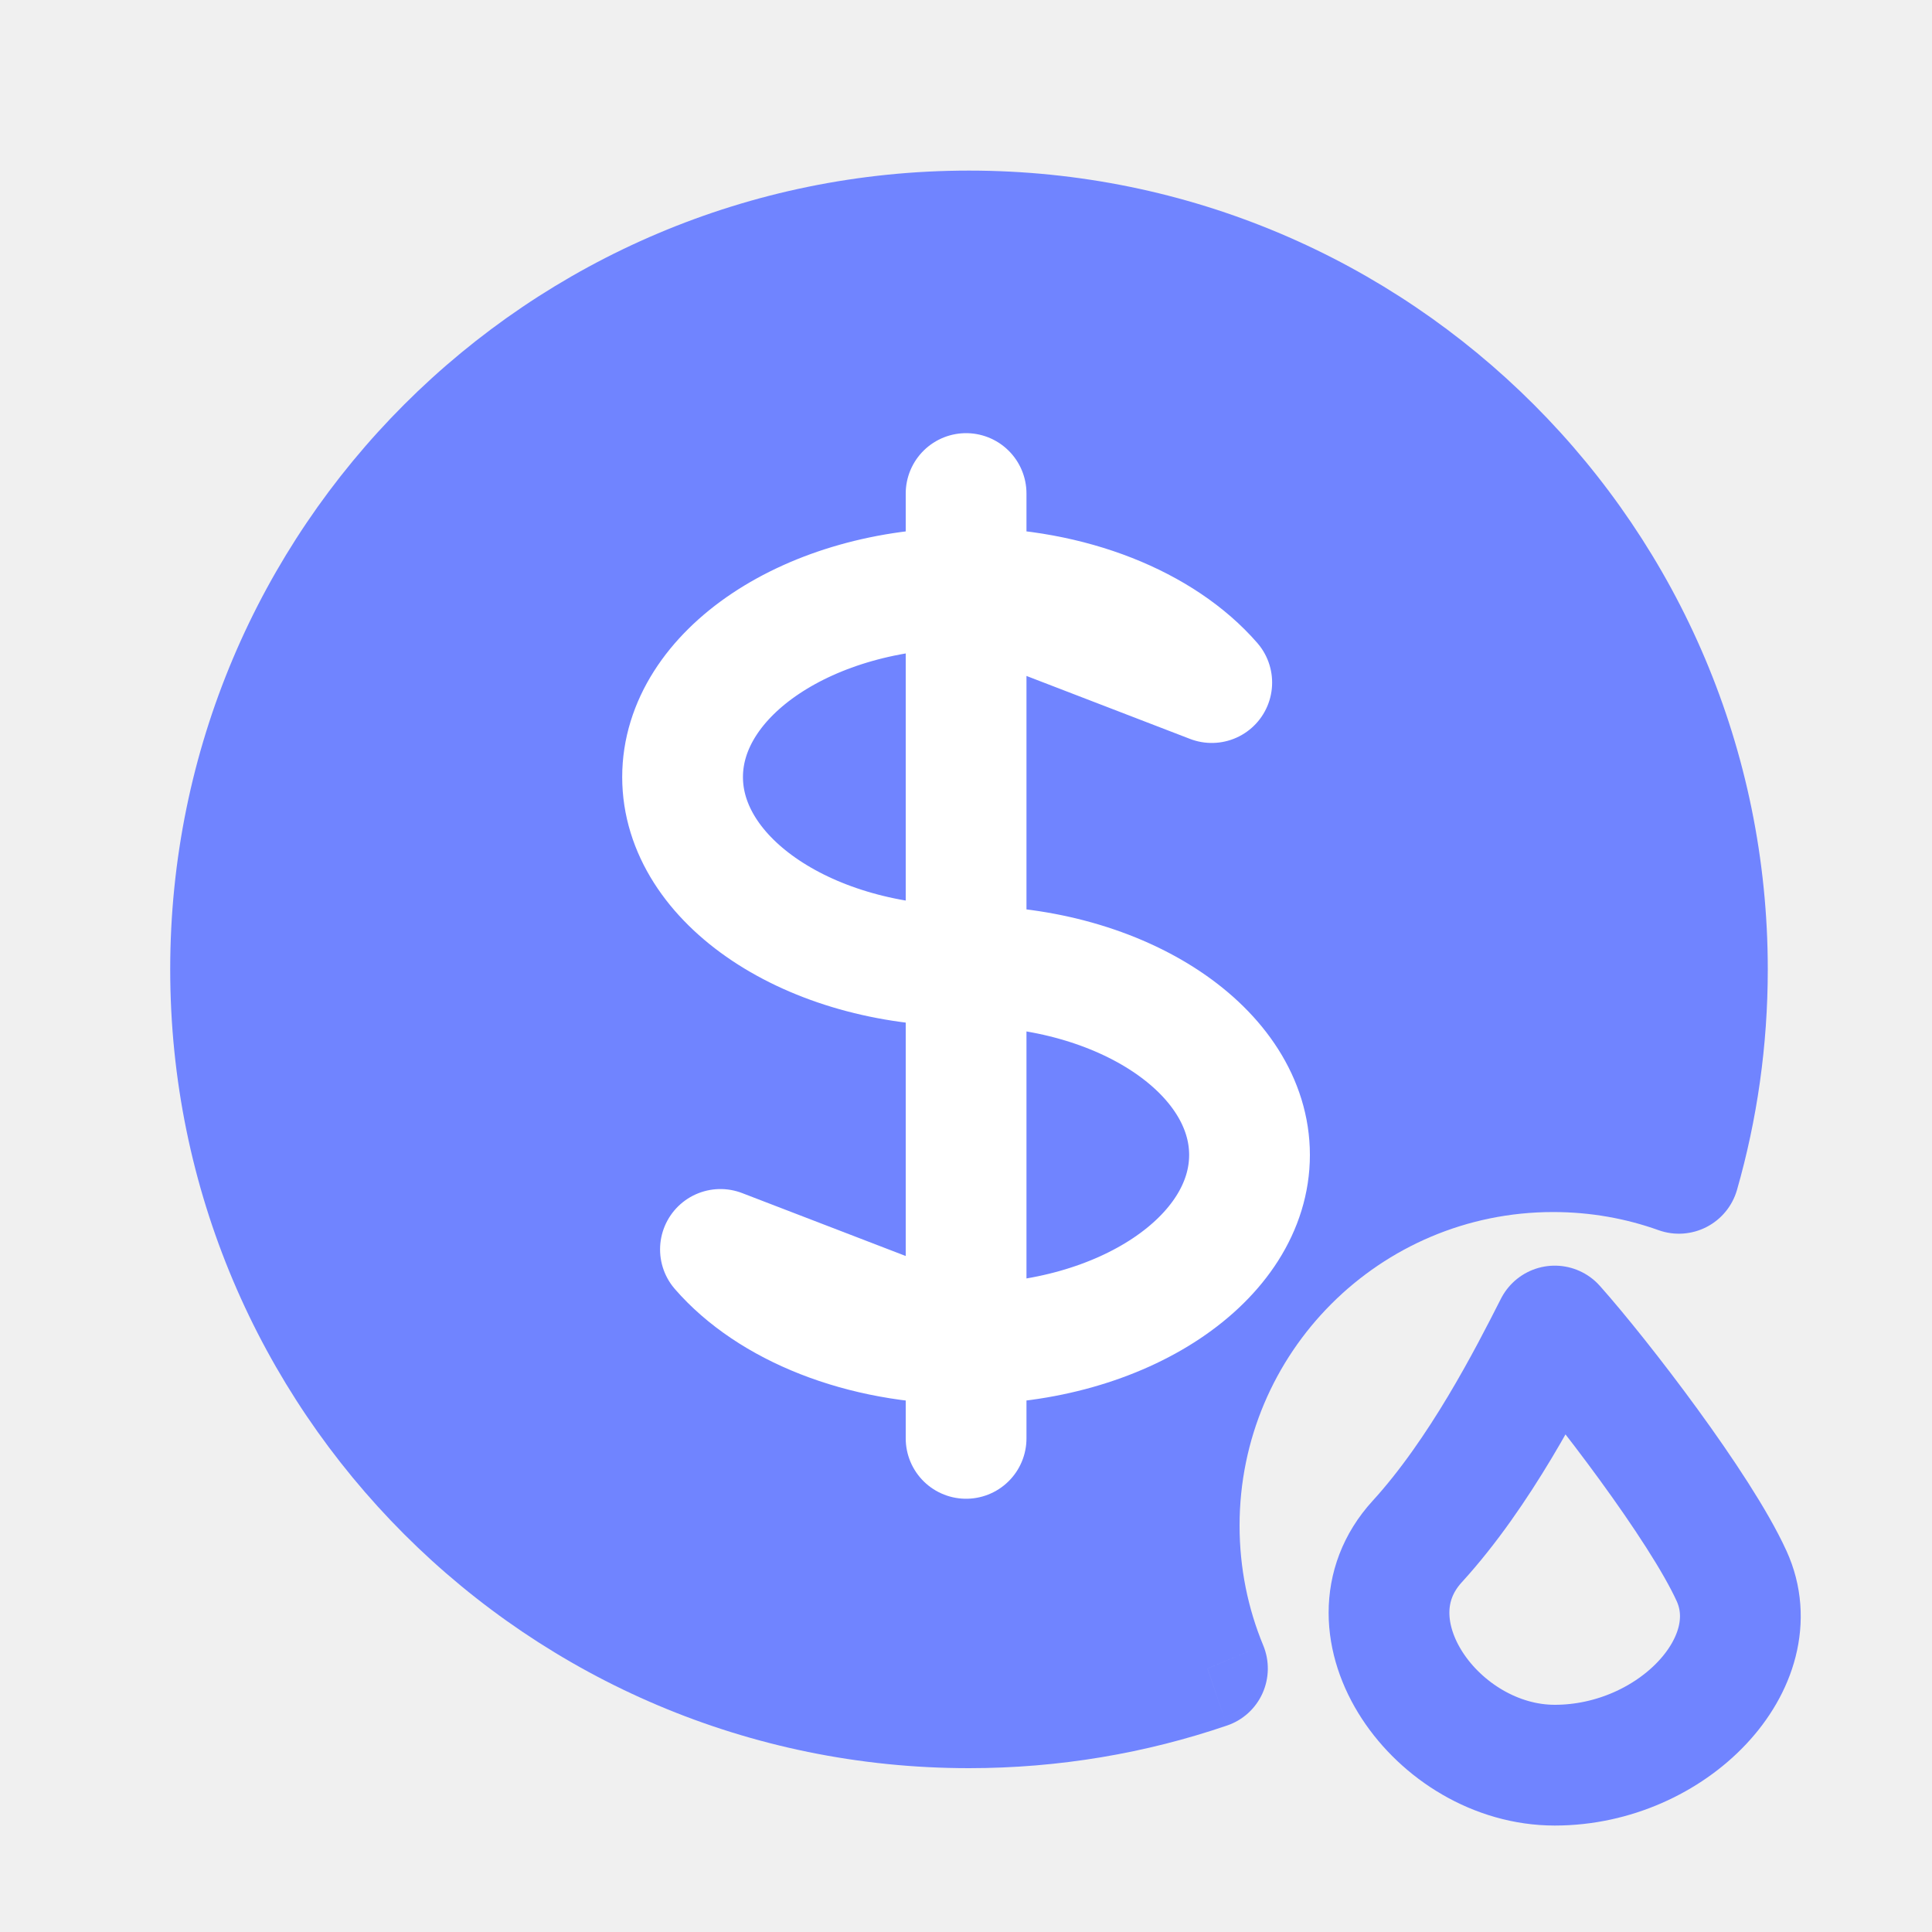
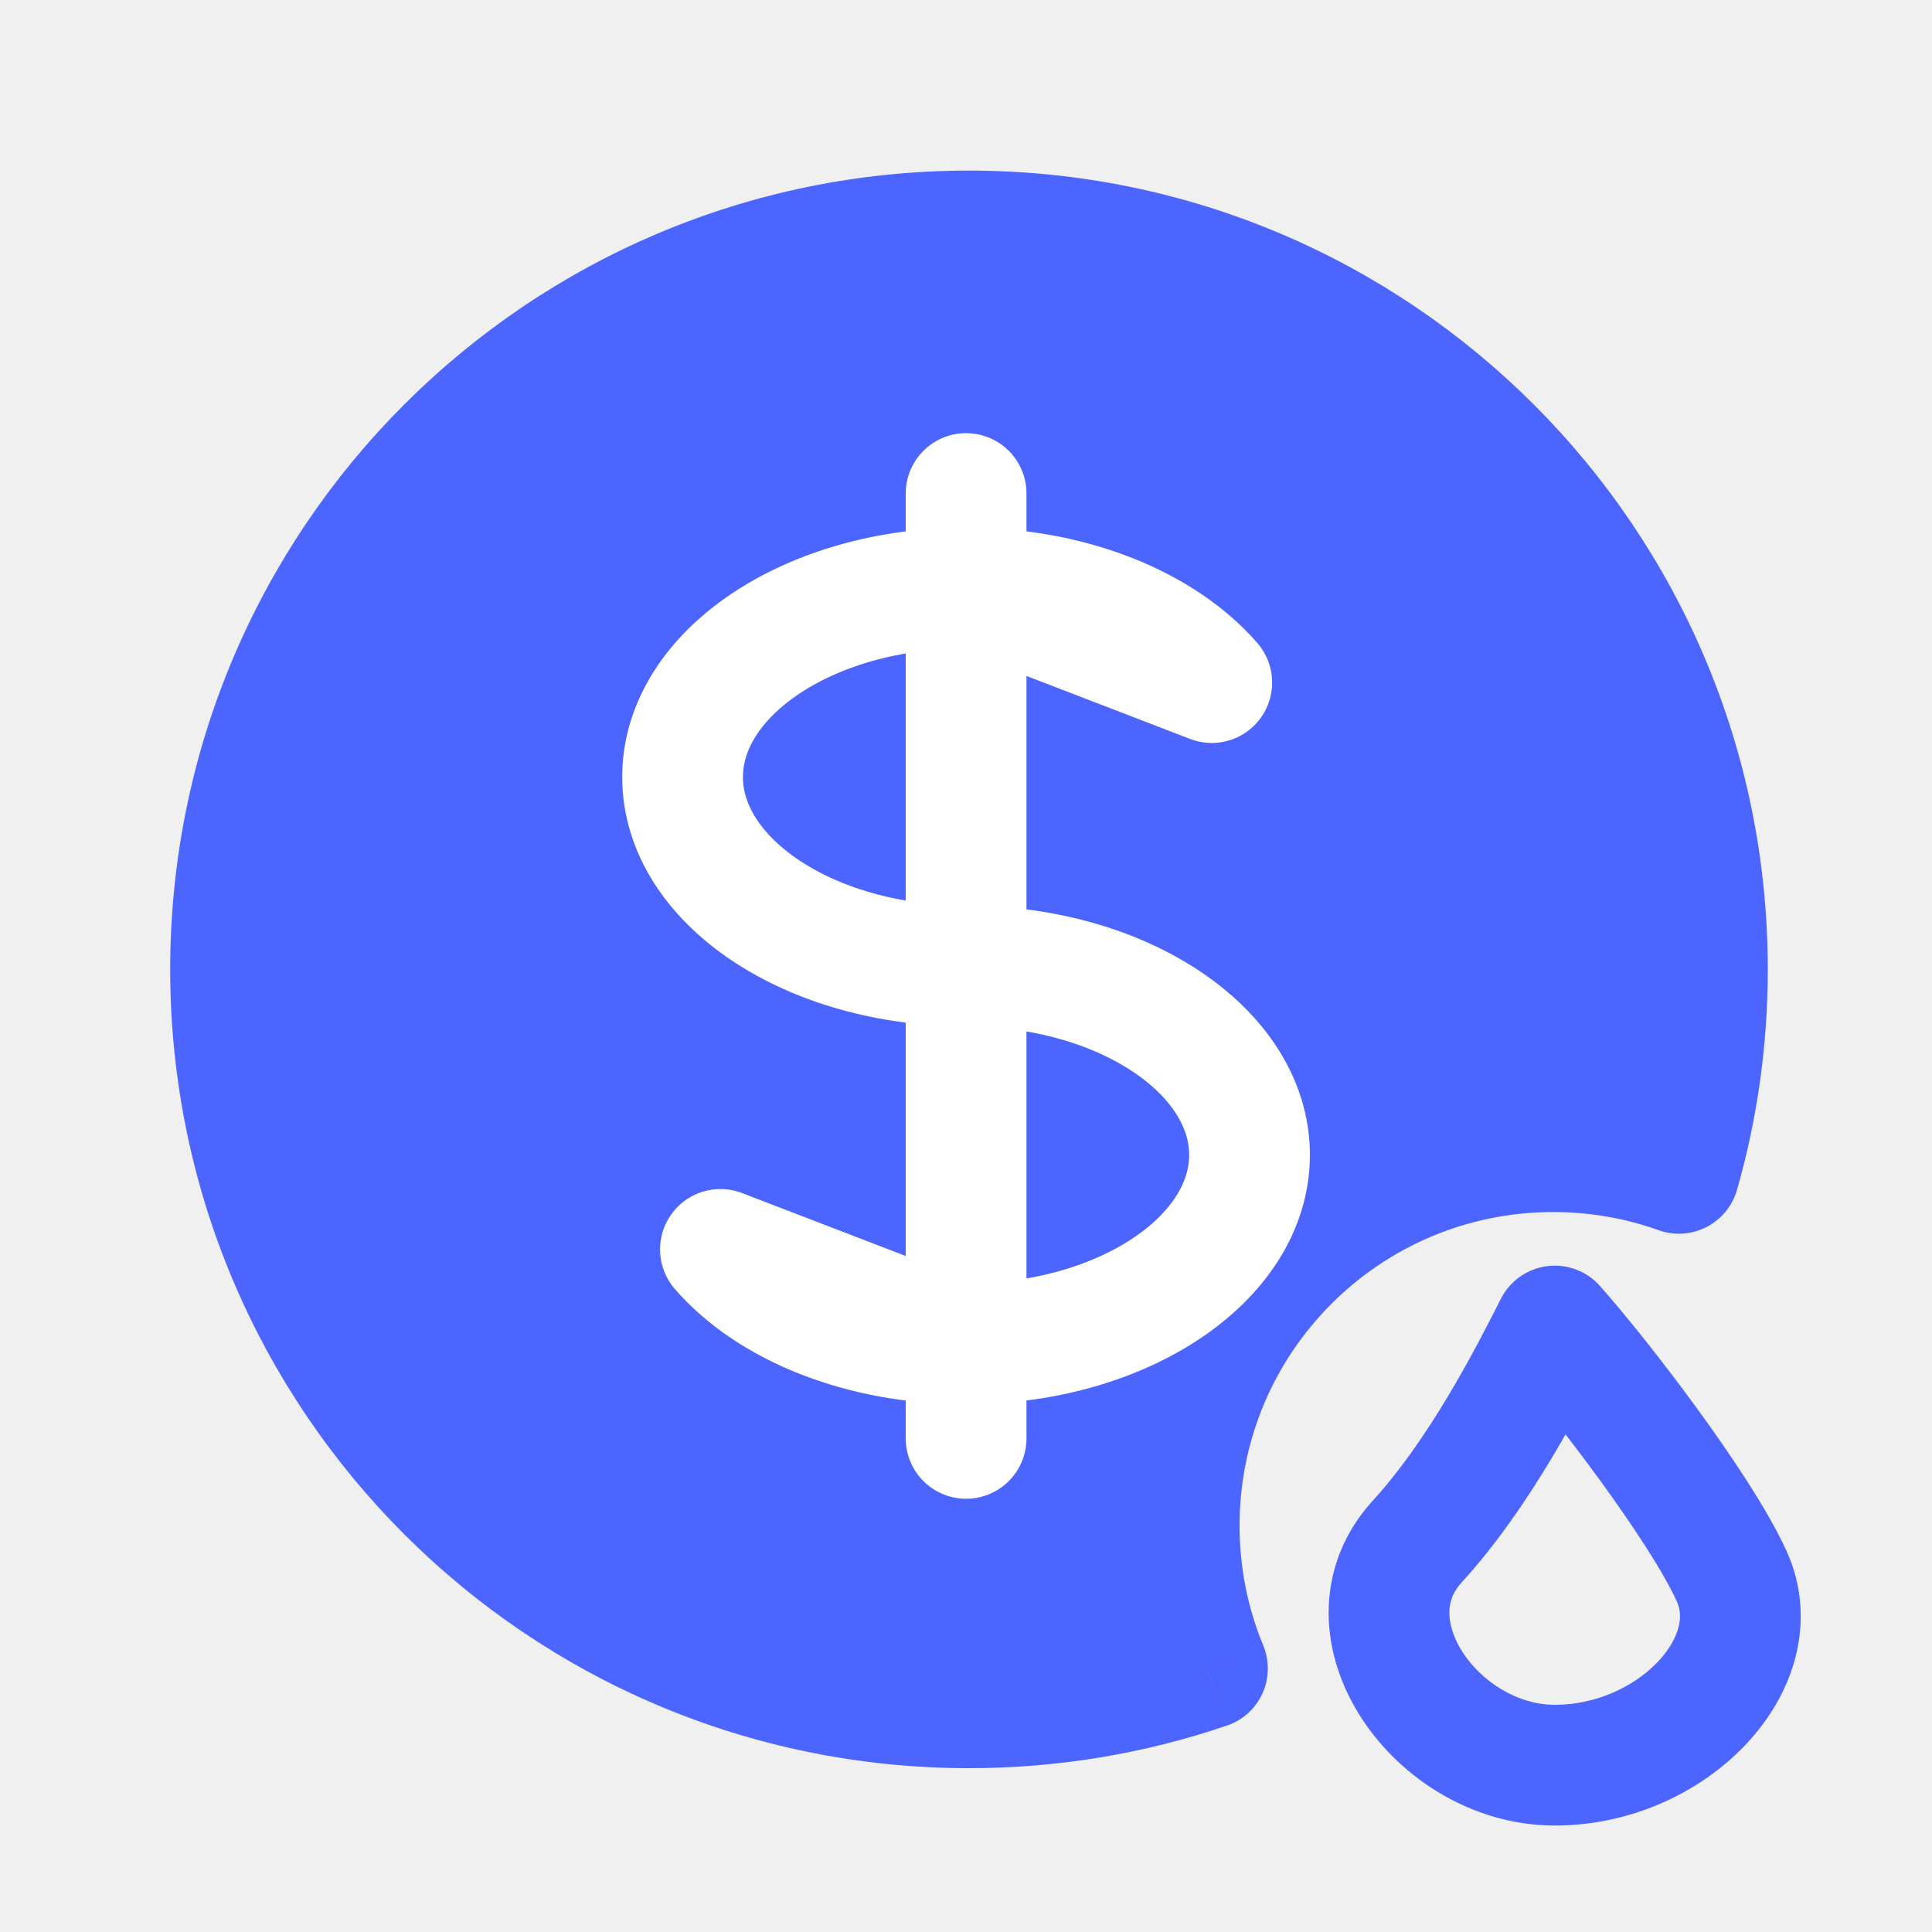
<svg xmlns="http://www.w3.org/2000/svg" width="20" height="20" viewBox="0 0 20 20" fill="none">
-   <path fill-rule="evenodd" clip-rule="evenodd" d="M12.5 17.272C11.725 17.536 10.895 17.679 10.031 17.679C5.809 17.679 2.387 14.257 2.387 10.035C2.387 5.813 5.809 2.391 10.031 2.391C14.253 2.391 17.675 5.813 17.675 10.035C17.675 10.767 17.572 11.476 17.38 12.146C16.973 12.001 16.535 11.922 16.078 11.922C13.94 11.922 12.207 13.655 12.207 15.793C12.207 16.317 12.311 16.816 12.5 17.272Z" fill="#7084FF" />
-   <path d="M12.5 17.272L12.701 17.863C12.865 17.808 12.998 17.687 13.069 17.53C13.14 17.372 13.143 17.193 13.077 17.033L12.5 17.272ZM17.38 12.146L17.17 12.735C17.333 12.793 17.512 12.781 17.666 12.702C17.819 12.623 17.933 12.485 17.981 12.319L17.38 12.146ZM10.031 18.304C10.964 18.304 11.863 18.149 12.701 17.863L12.298 16.68C11.588 16.923 10.825 17.054 10.031 17.054V18.304ZM1.762 10.035C1.762 14.602 5.464 18.304 10.031 18.304V17.054C6.154 17.054 3.012 13.912 3.012 10.035H1.762ZM10.031 1.766C5.464 1.766 1.762 5.468 1.762 10.035H3.012C3.012 6.158 6.154 3.016 10.031 3.016V1.766ZM18.3 10.035C18.3 5.468 14.598 1.766 10.031 1.766V3.016C13.908 3.016 17.05 6.158 17.05 10.035H18.3ZM17.981 12.319C18.189 11.592 18.3 10.826 18.3 10.035H17.05C17.05 10.709 16.956 11.359 16.779 11.974L17.981 12.319ZM16.078 12.547C16.462 12.547 16.83 12.613 17.17 12.735L17.59 11.558C17.117 11.389 16.608 11.297 16.078 11.297V12.547ZM12.832 15.793C12.832 14 14.285 12.547 16.078 12.547V11.297C13.595 11.297 11.582 13.31 11.582 15.793H12.832ZM13.077 17.033C12.919 16.652 12.832 16.233 12.832 15.793H11.582C11.582 16.4 11.703 16.981 11.922 17.511L13.077 17.033Z" fill="#7084FF" />
-   <path d="M14.671 15.958C15.322 15.245 15.824 14.261 16.095 13.727C16.57 14.261 17.6 15.601 17.925 16.314C18.332 17.205 17.315 18.273 16.095 18.273C14.875 18.273 13.858 16.848 14.671 15.958Z" stroke="#7084FF" stroke-width="1.25" stroke-linecap="round" stroke-linejoin="round" />
+   <path fill-rule="evenodd" clip-rule="evenodd" d="M12.5 17.272C11.725 17.536 10.895 17.679 10.031 17.679C5.809 17.679 2.387 14.257 2.387 10.035C2.387 5.813 5.809 2.391 10.031 2.391C14.253 2.391 17.675 5.813 17.675 10.035C17.675 10.767 17.572 11.476 17.38 12.146C16.973 12.001 16.535 11.922 16.078 11.922C13.94 11.922 12.207 13.655 12.207 15.793C12.207 16.317 12.311 16.816 12.5 17.272Z" fill="#4c65ff" />
+   <path d="M12.5 17.272L12.701 17.863C12.865 17.808 12.998 17.687 13.069 17.53C13.14 17.372 13.143 17.193 13.077 17.033L12.5 17.272ZM17.38 12.146L17.17 12.735C17.333 12.793 17.512 12.781 17.666 12.702C17.819 12.623 17.933 12.485 17.981 12.319L17.38 12.146ZM10.031 18.304C10.964 18.304 11.863 18.149 12.701 17.863L12.298 16.68C11.588 16.923 10.825 17.054 10.031 17.054V18.304ZM1.762 10.035C1.762 14.602 5.464 18.304 10.031 18.304V17.054C6.154 17.054 3.012 13.912 3.012 10.035H1.762ZM10.031 1.766C5.464 1.766 1.762 5.468 1.762 10.035H3.012C3.012 6.158 6.154 3.016 10.031 3.016V1.766ZM18.3 10.035C18.3 5.468 14.598 1.766 10.031 1.766V3.016C13.908 3.016 17.05 6.158 17.05 10.035H18.3ZM17.981 12.319C18.189 11.592 18.3 10.826 18.3 10.035H17.05C17.05 10.709 16.956 11.359 16.779 11.974L17.981 12.319ZM16.078 12.547C16.462 12.547 16.83 12.613 17.17 12.735L17.59 11.558C17.117 11.389 16.608 11.297 16.078 11.297V12.547ZM12.832 15.793C12.832 14 14.285 12.547 16.078 12.547V11.297C13.595 11.297 11.582 13.31 11.582 15.793H12.832ZM13.077 17.033C12.919 16.652 12.832 16.233 12.832 15.793H11.582C11.582 16.4 11.703 16.981 11.922 17.511L13.077 17.033Z" fill="#4c65ff" />
+   <path d="M14.671 15.958C15.322 15.245 15.824 14.261 16.095 13.727C16.57 14.261 17.6 15.601 17.925 16.314C18.332 17.205 17.315 18.273 16.095 18.273C14.875 18.273 13.858 16.848 14.671 15.958Z" stroke="#4c65ff" stroke-width="1.25" stroke-linecap="round" stroke-linejoin="round" />
  <path d="M10.001 6.087C8.381 6.087 7.066 6.968 7.066 8.044C7.066 9.12 8.381 10 10.001 10C11.62 10 12.935 10.88 12.935 11.956C12.935 13.032 11.62 13.912 10.001 13.912M10.001 6.087V13.912M10.001 6.087C11.088 6.087 12.033 6.479 12.544 7.066L10.001 6.087ZM10.001 6.087V5.109M10.001 13.912V14.89M10.001 13.912C8.914 13.912 7.968 13.521 7.458 12.934L10.001 13.912Z" stroke="white" stroke-width="1.25" stroke-linecap="round" stroke-linejoin="round" />
</svg>
